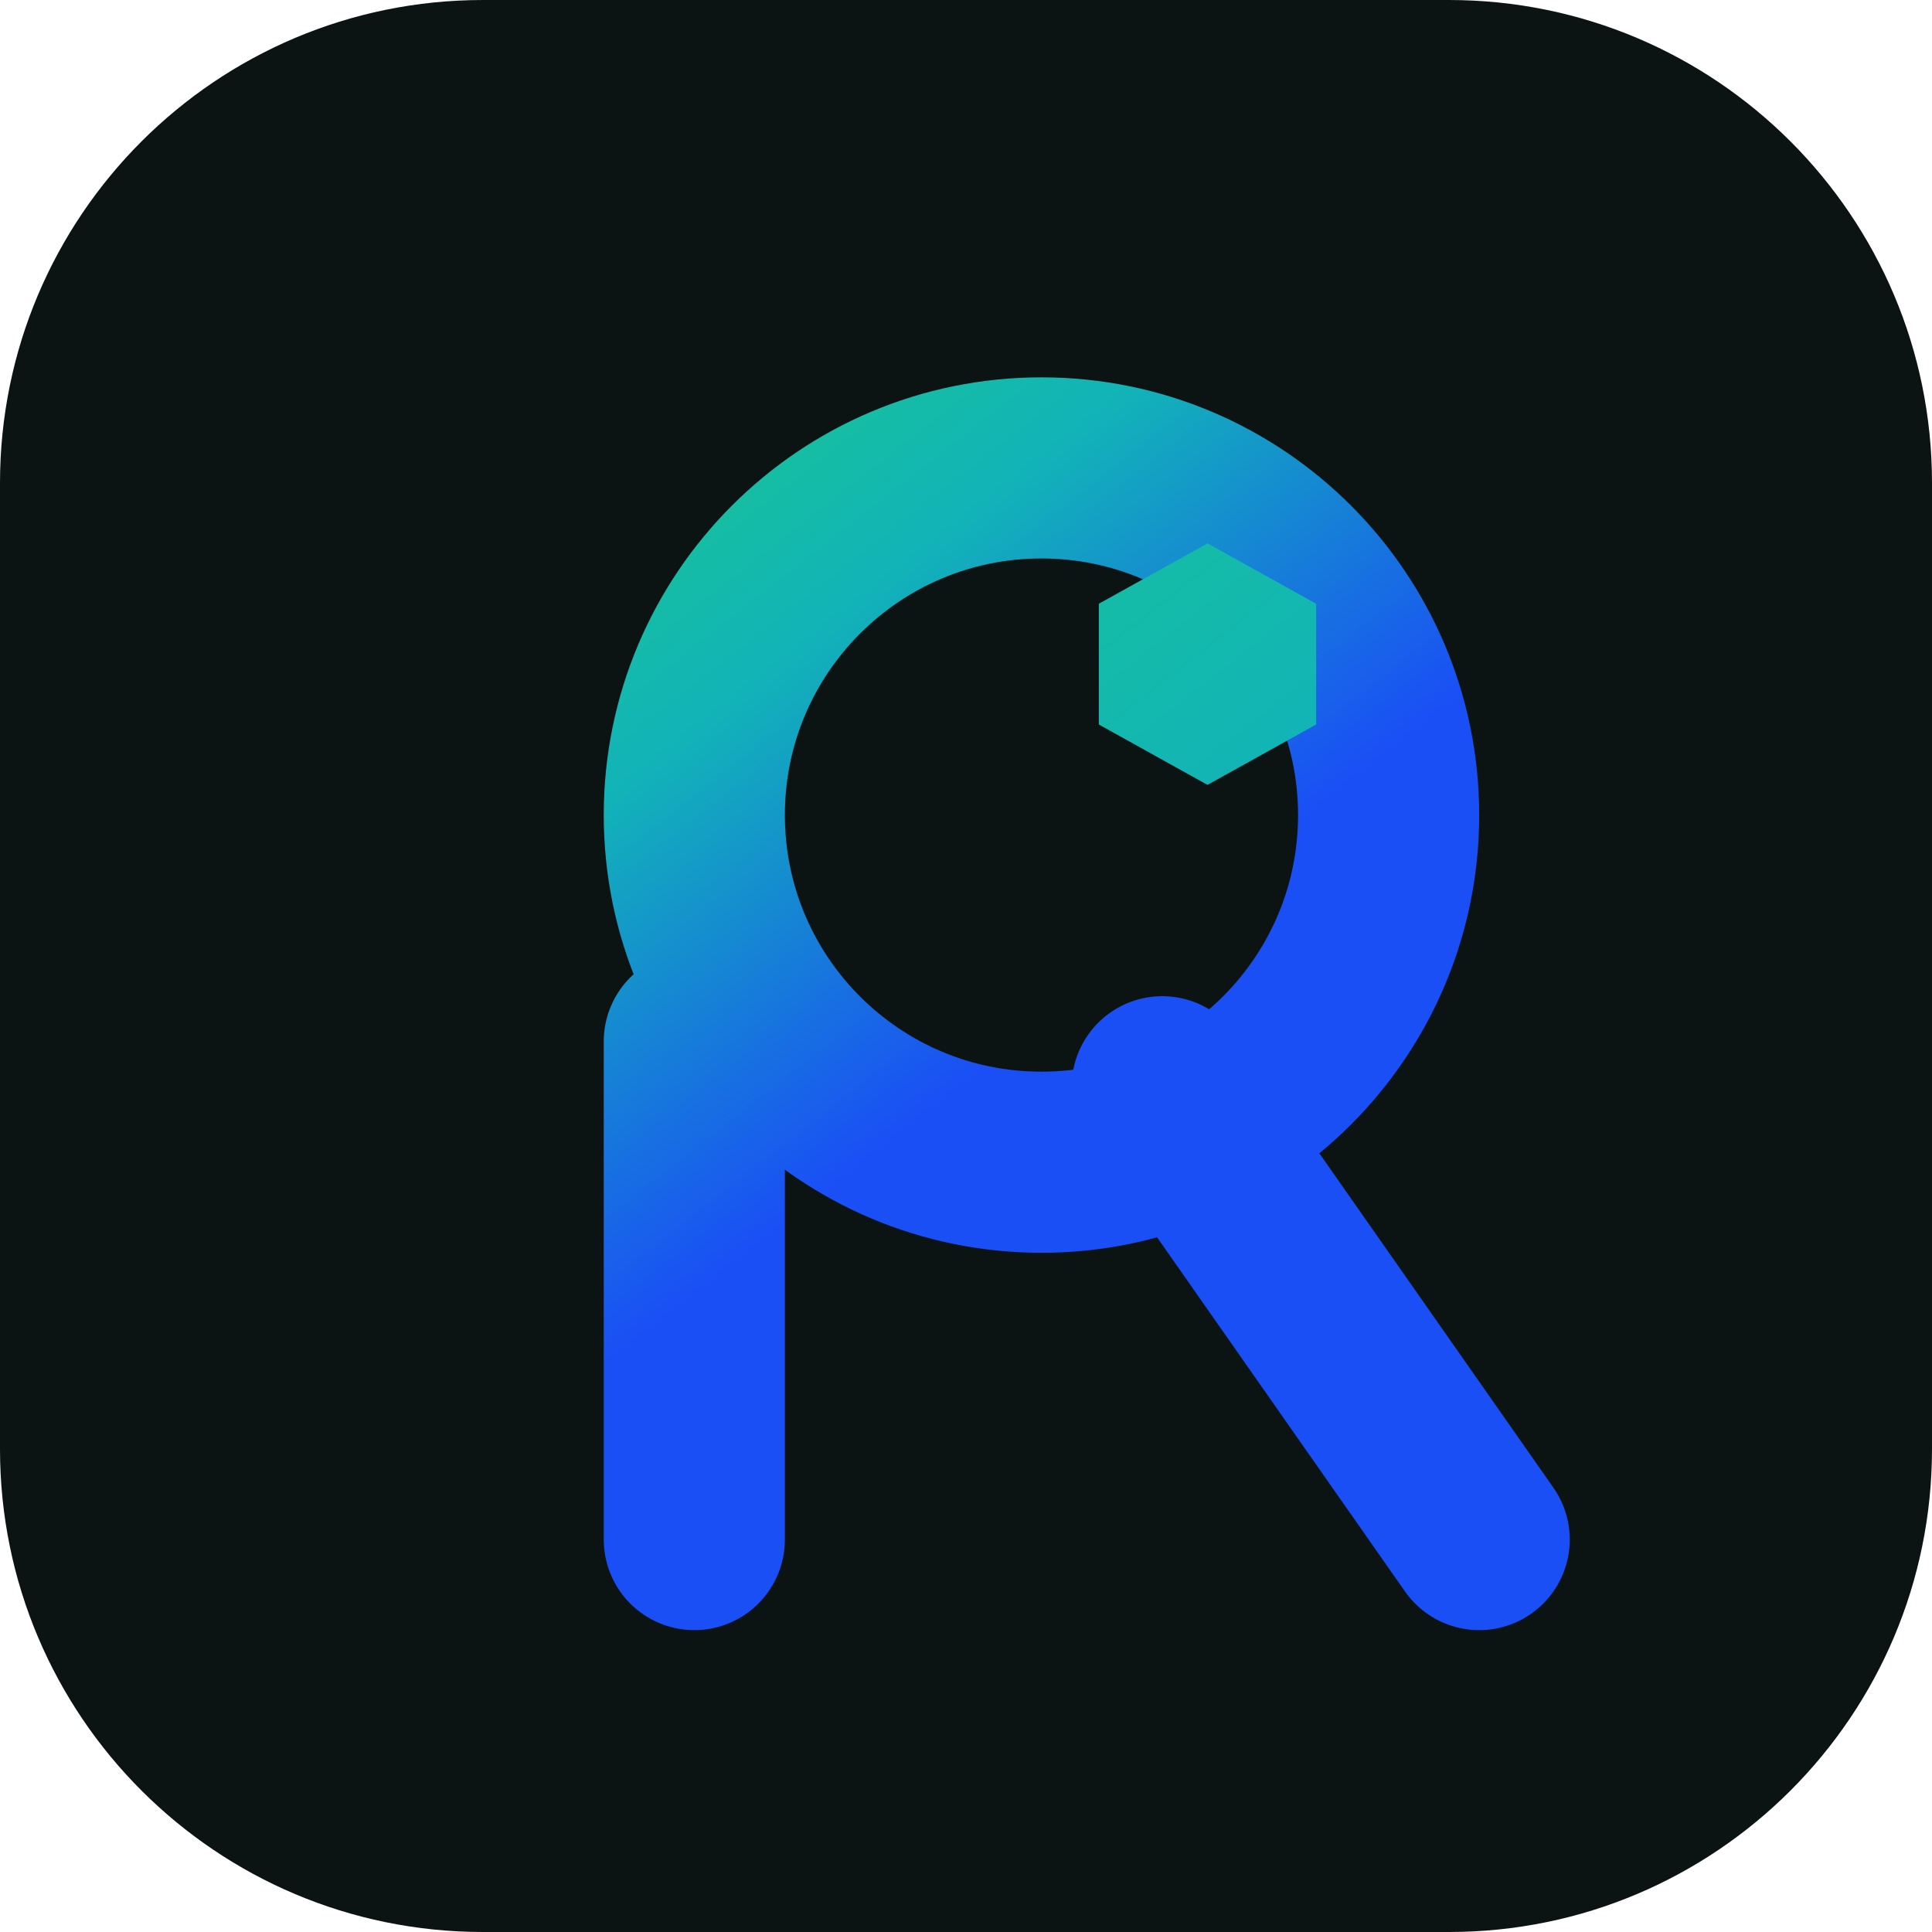
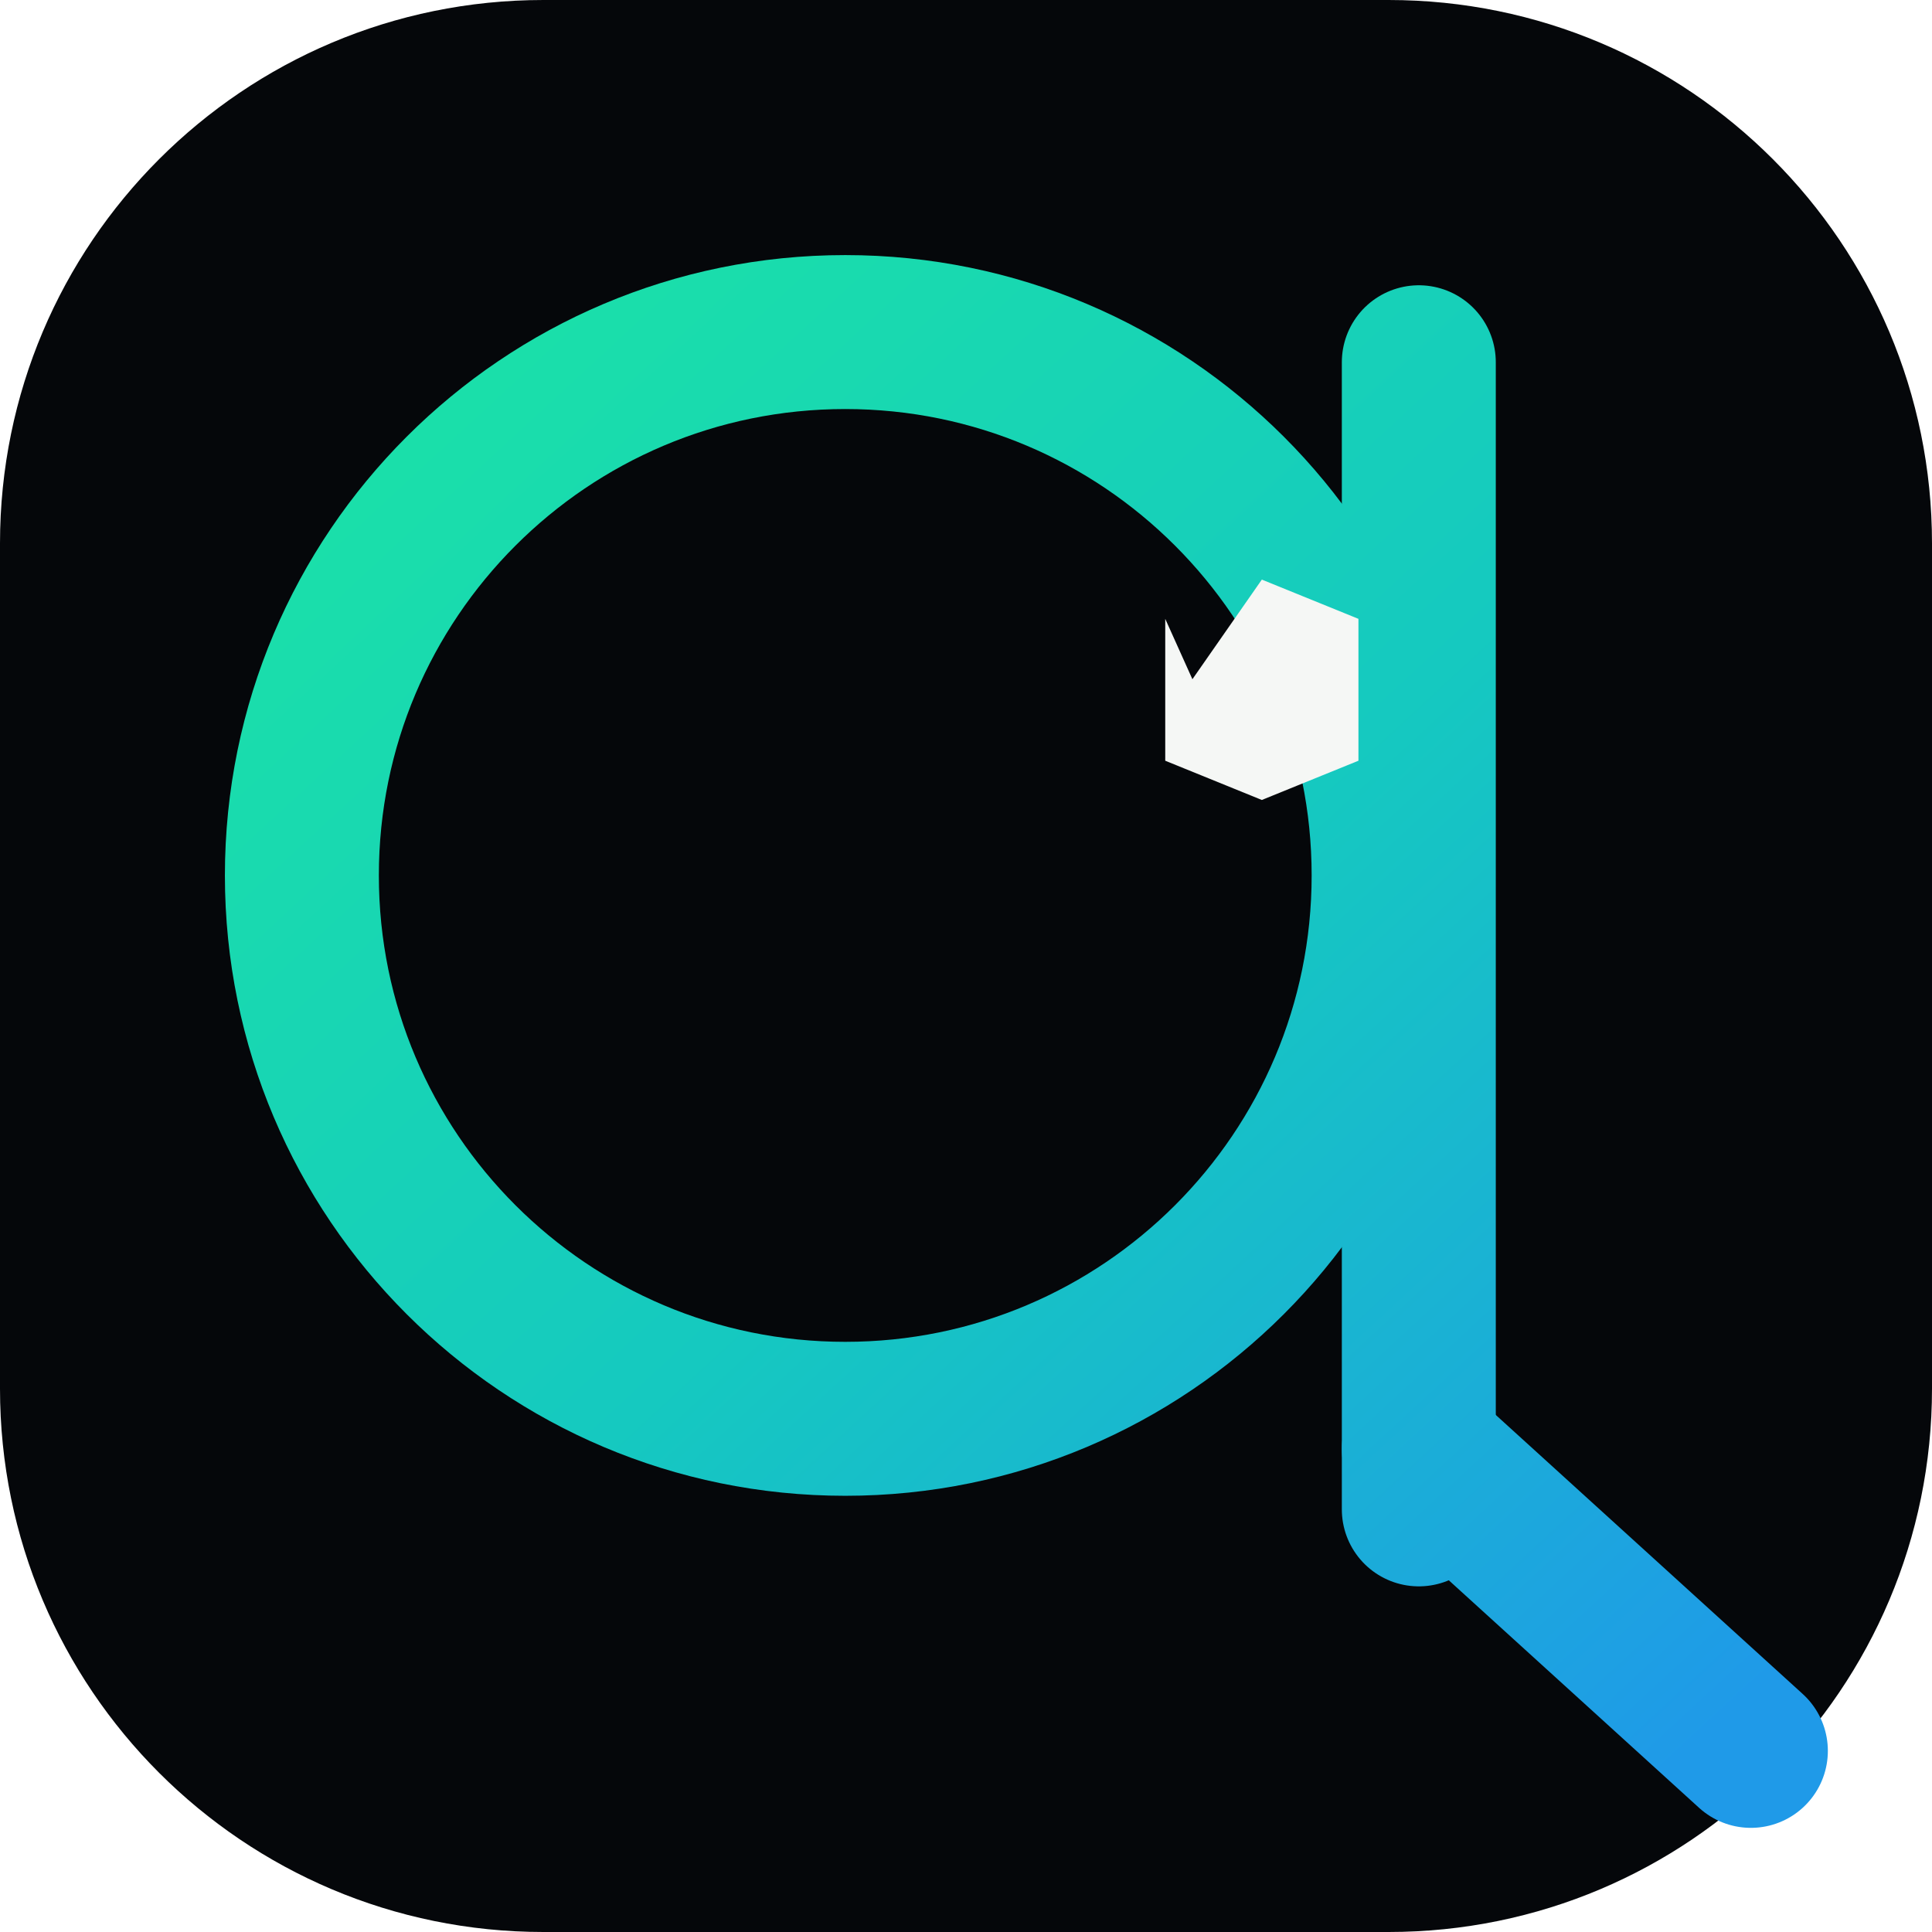
<svg xmlns="http://www.w3.org/2000/svg" width="64" height="64" viewBox="0 0 64 64" fill="none">
  <defs>
-     <linearGradient id="rk" x1="16" y1="10" x2="52" y2="56" gradientUnits="userSpaceOnUse">
-       <stop stop-color="#1ad07f" />
-       <stop offset="0.5" stop-color="#12b3b8" />
-       <stop offset="1" stop-color="#1a4ff5" />
+     <linearGradient id="rkFavicon" x1="8" y1="6" x2="56" y2="58" gradientUnits="userSpaceOnUse">
+       <stop stop-color="#1CE7A2" />
+       <stop offset="0.55" stop-color="#15C9C0" />
+       <stop offset="1" stop-color="#1F9AE8" />
    </linearGradient>
  </defs>
-   <rect width="64" height="64" rx="16" fill="#0b1413" />
-   <g transform="translate(7 7) scale(0.5)" stroke="url(#rk)" stroke-width="12" stroke-linecap="round" stroke-linejoin="round" fill="none">
-     <circle cx="55" cy="40" r="23" />
-     <path d="M32 55 V88" />
-     <path d="M63 58 L84 88" />
+   <rect width="64" height="64" rx="18" fill="#05070A" />
+   <g fill="none" stroke="url(#rkFavicon)" stroke-width="5.1" stroke-linecap="round" stroke-linejoin="round">
+     <path d="M28 11a18 18 0 1 0 0 36a18 18 0 1 0 0-36Z" />
+     <path d="M47 12v38" />
+     <path d="M47 48L58 58" />
  </g>
-   <path d="M40 18 L43.6 20 L43.6 24 L40 26 L36.4 24 L36.4 20 Z" fill="url(#rk)" />
+   <path d="M39.5 22.5L41.8 19.2L45 20.5L45 25.2L41.8 26.5L38.6 25.2L38.6 20.5L39.5 22.5Z" fill="#F5F7F5" />
</svg>
